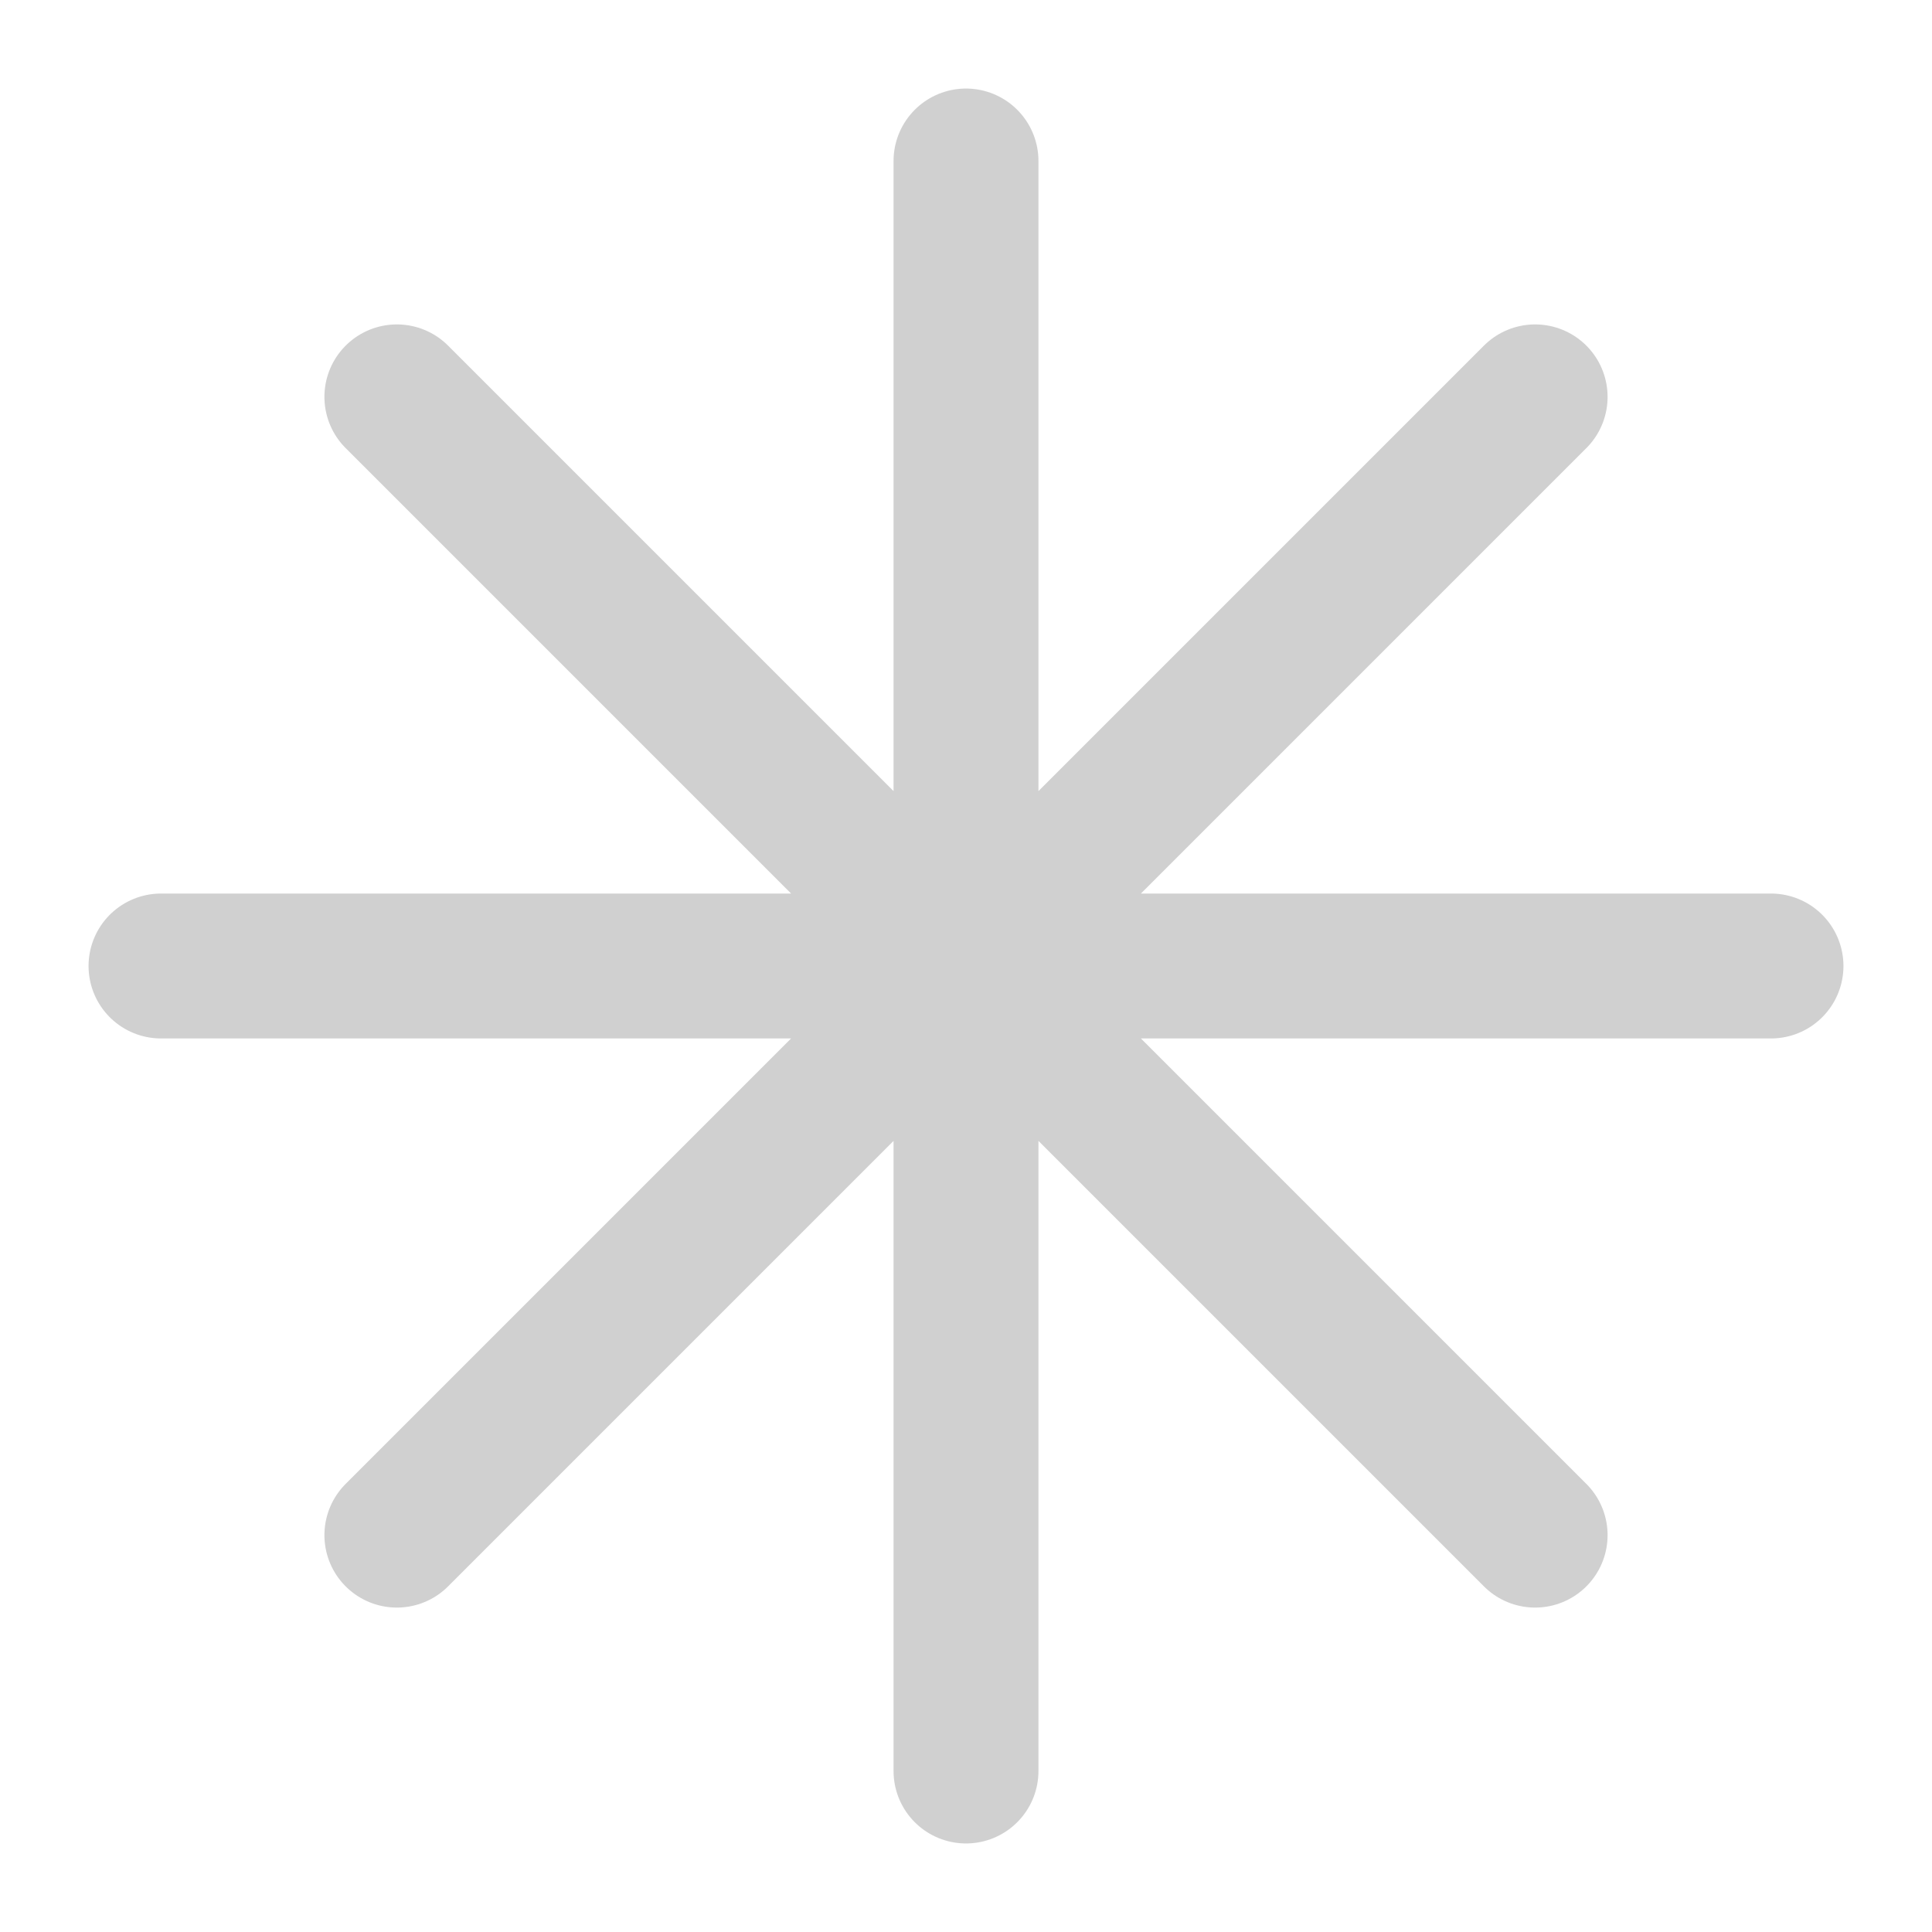
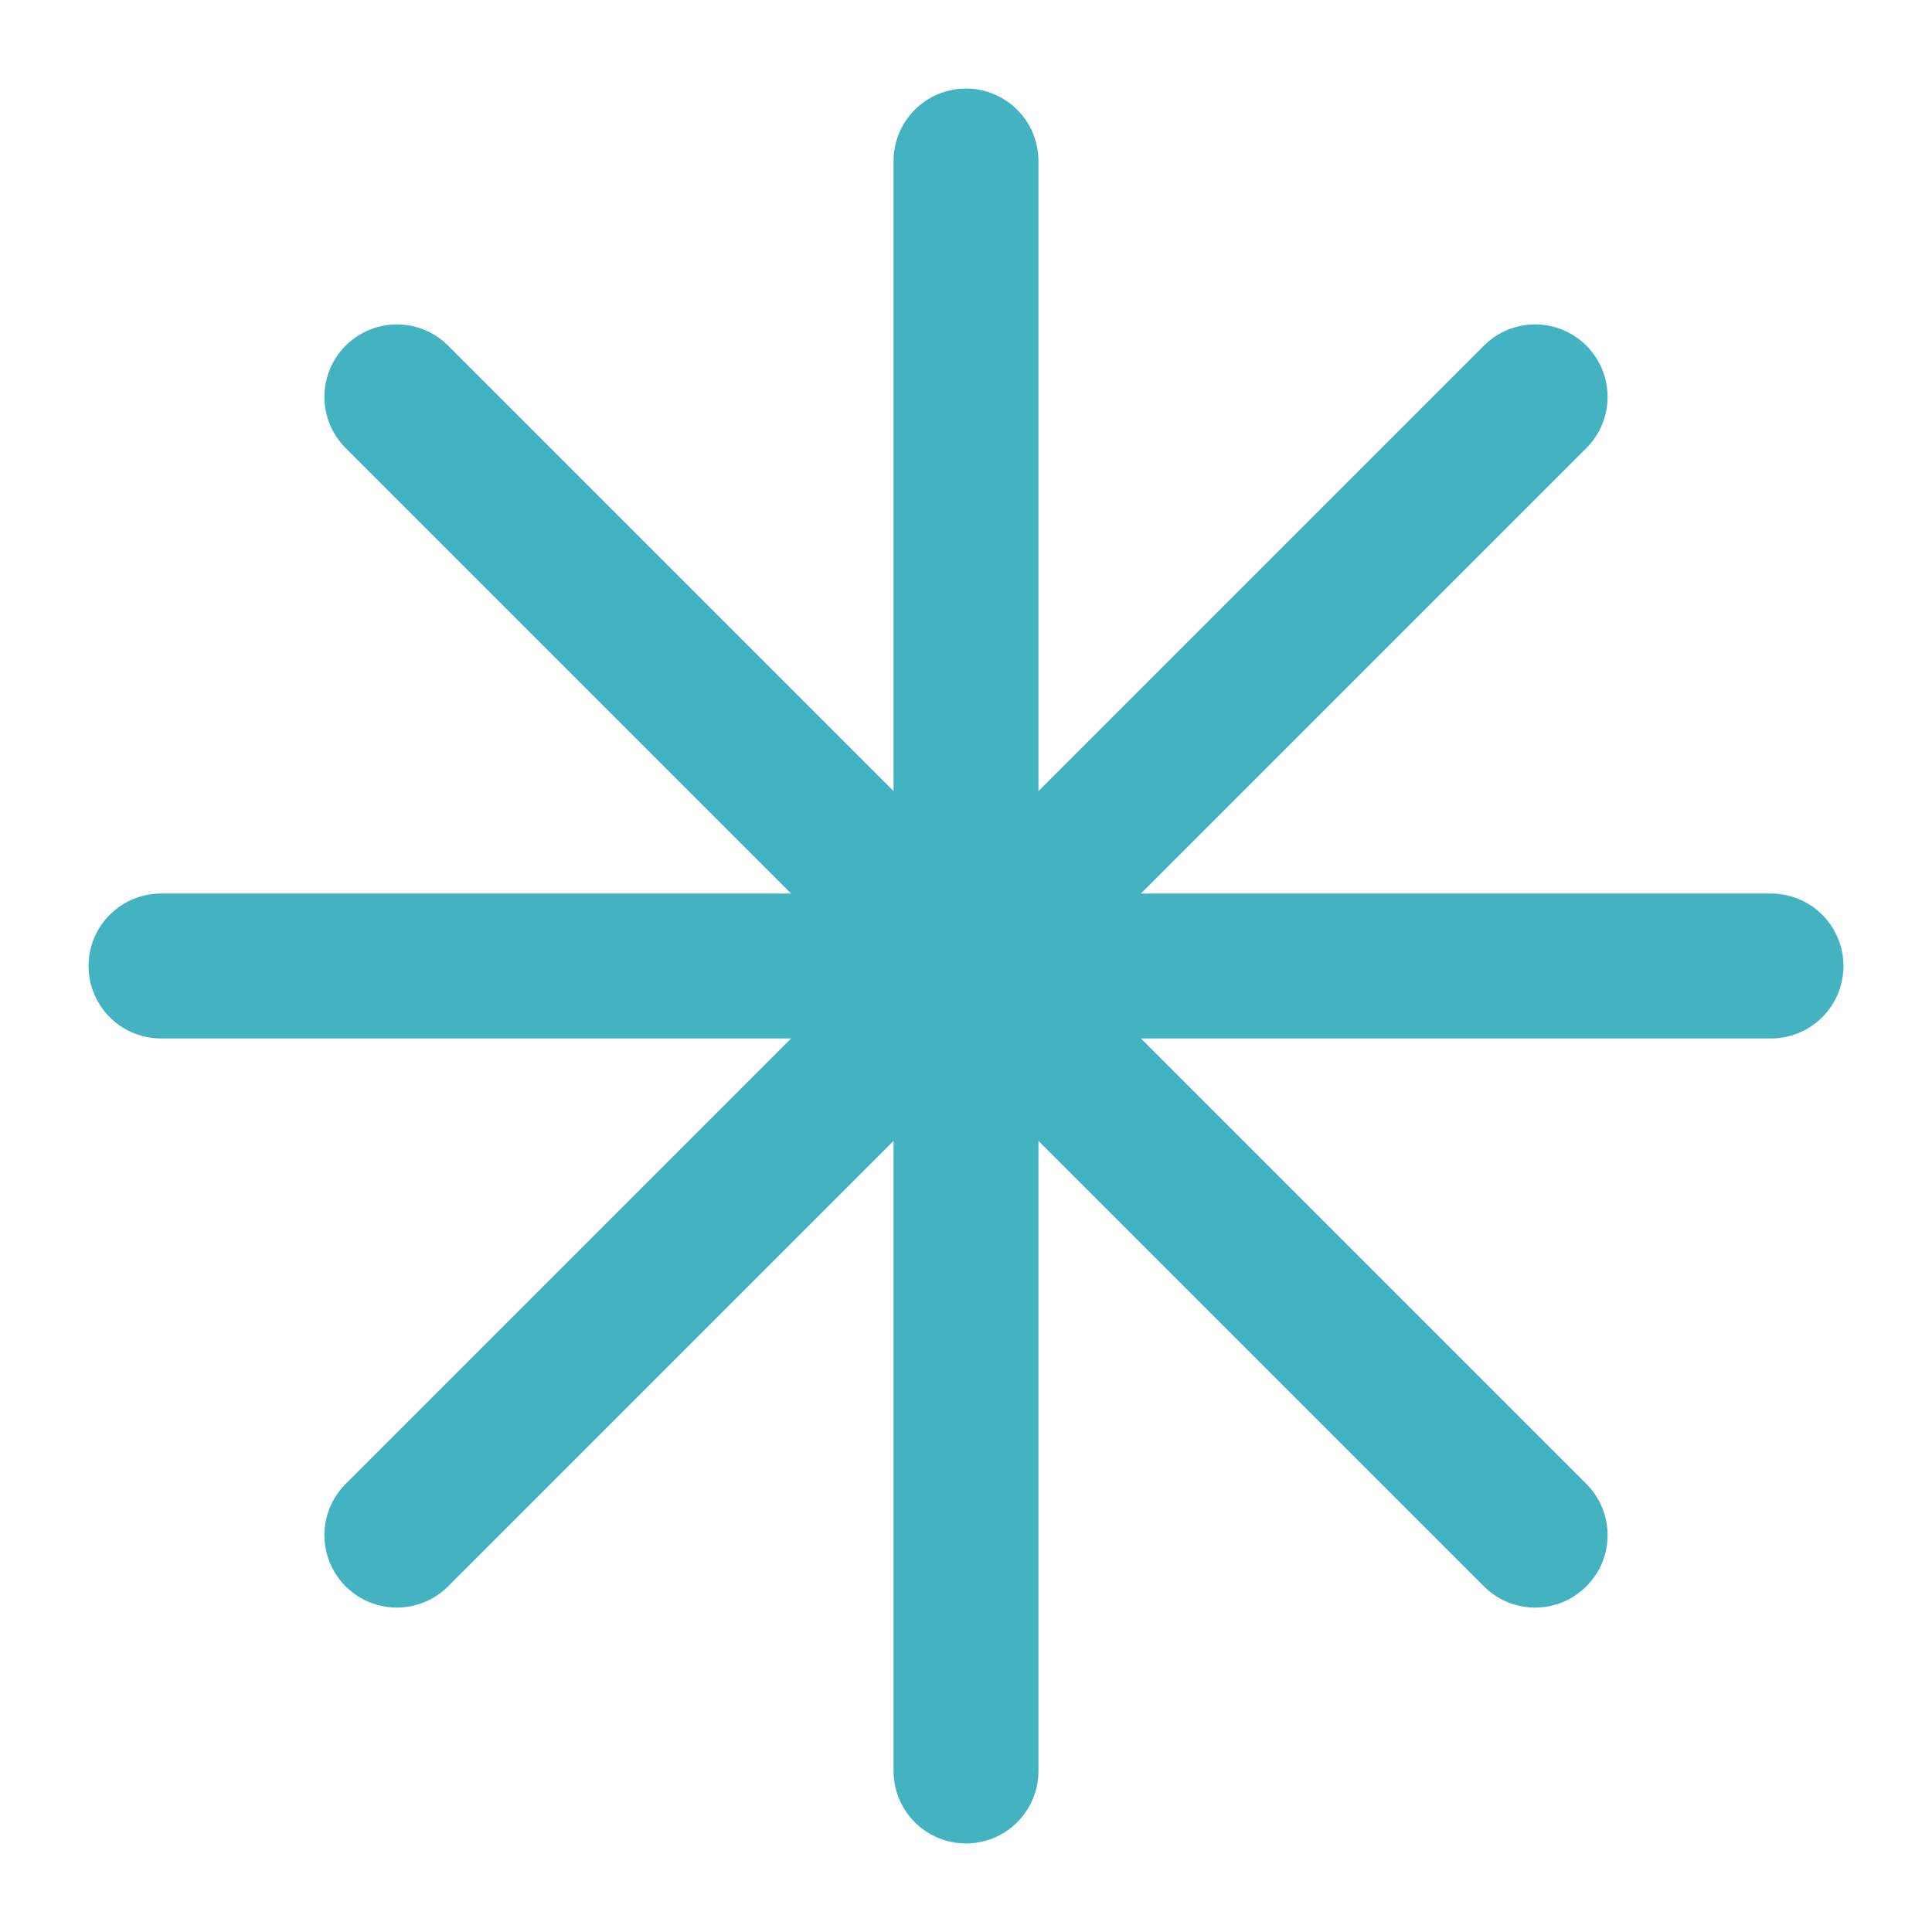
- <svg xmlns="http://www.w3.org/2000/svg" viewBox="0 0 24 24" fill="none" stroke="#D0D0D0" stroke-width="1.8" stroke-linecap="round" stroke-linejoin="round">
+ <svg xmlns="http://www.w3.org/2000/svg" viewBox="0 0 24 24" fill="none" stroke="#43B3C2" stroke-width="1.8" stroke-linecap="round" stroke-linejoin="round">
  <path d="M12 2v20M2 12h20M4.93 4.93l14.14 14.14M19.07 4.93L4.93 19.07" />
</svg>
